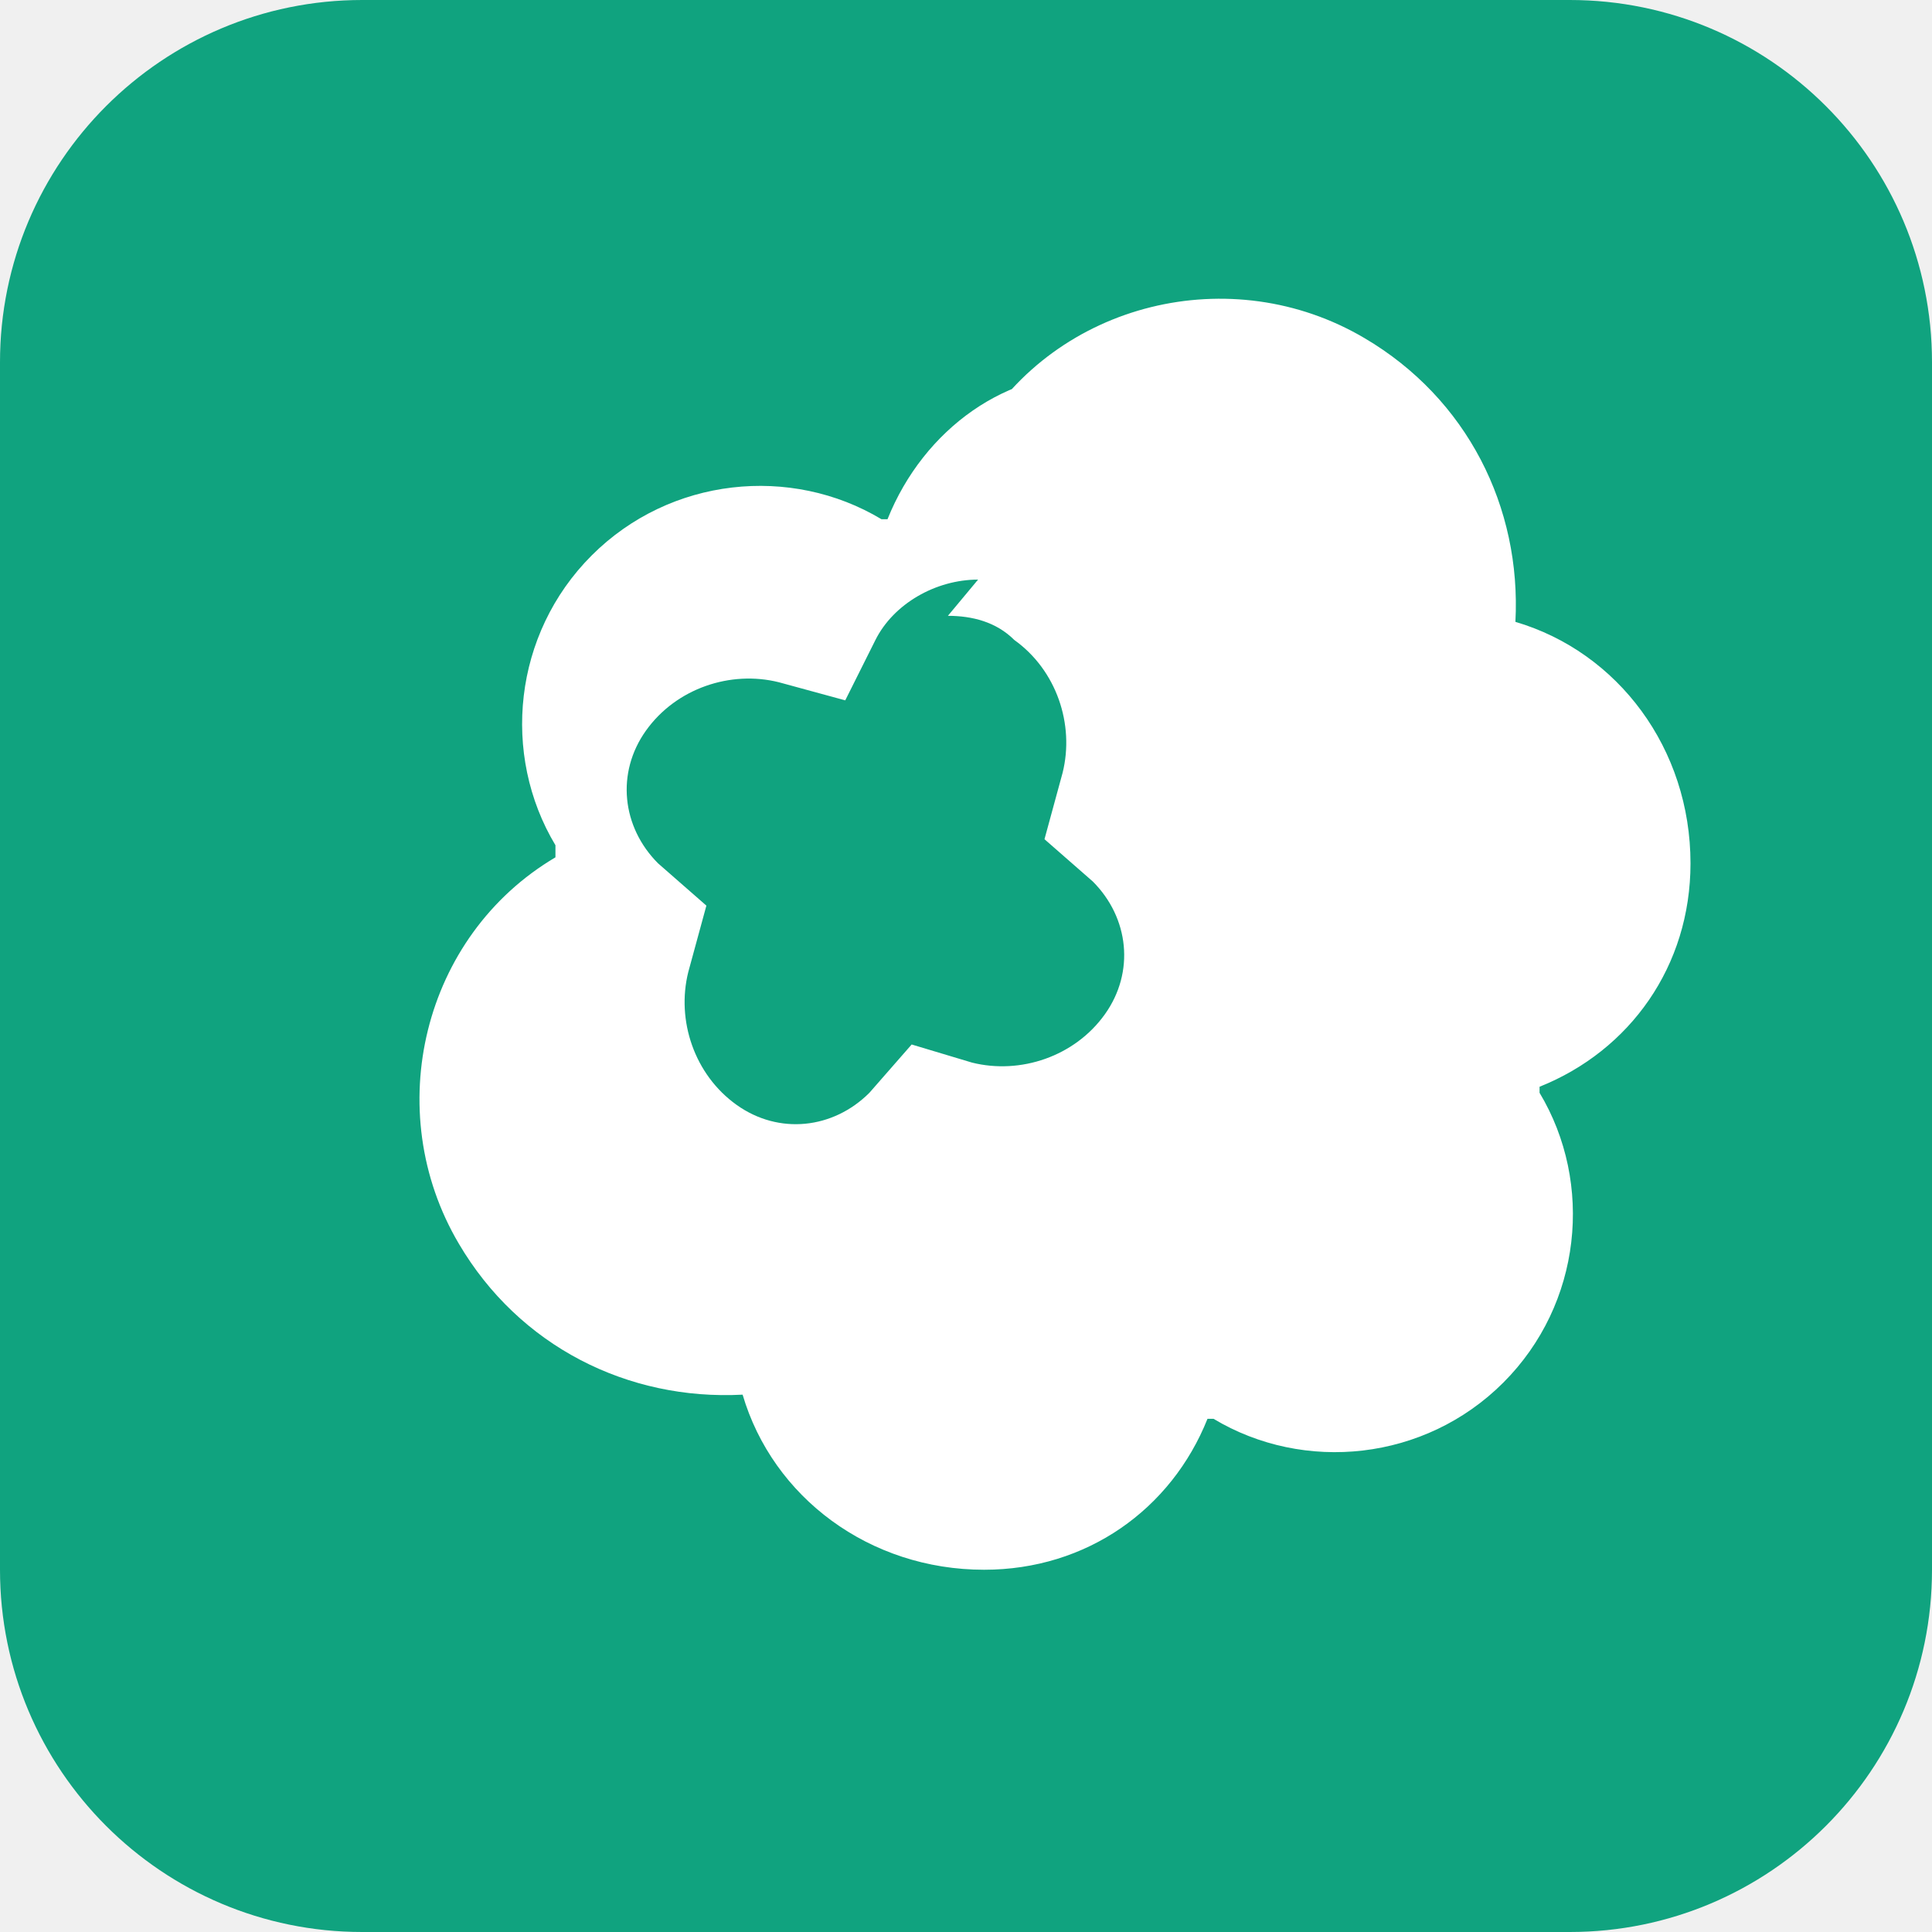
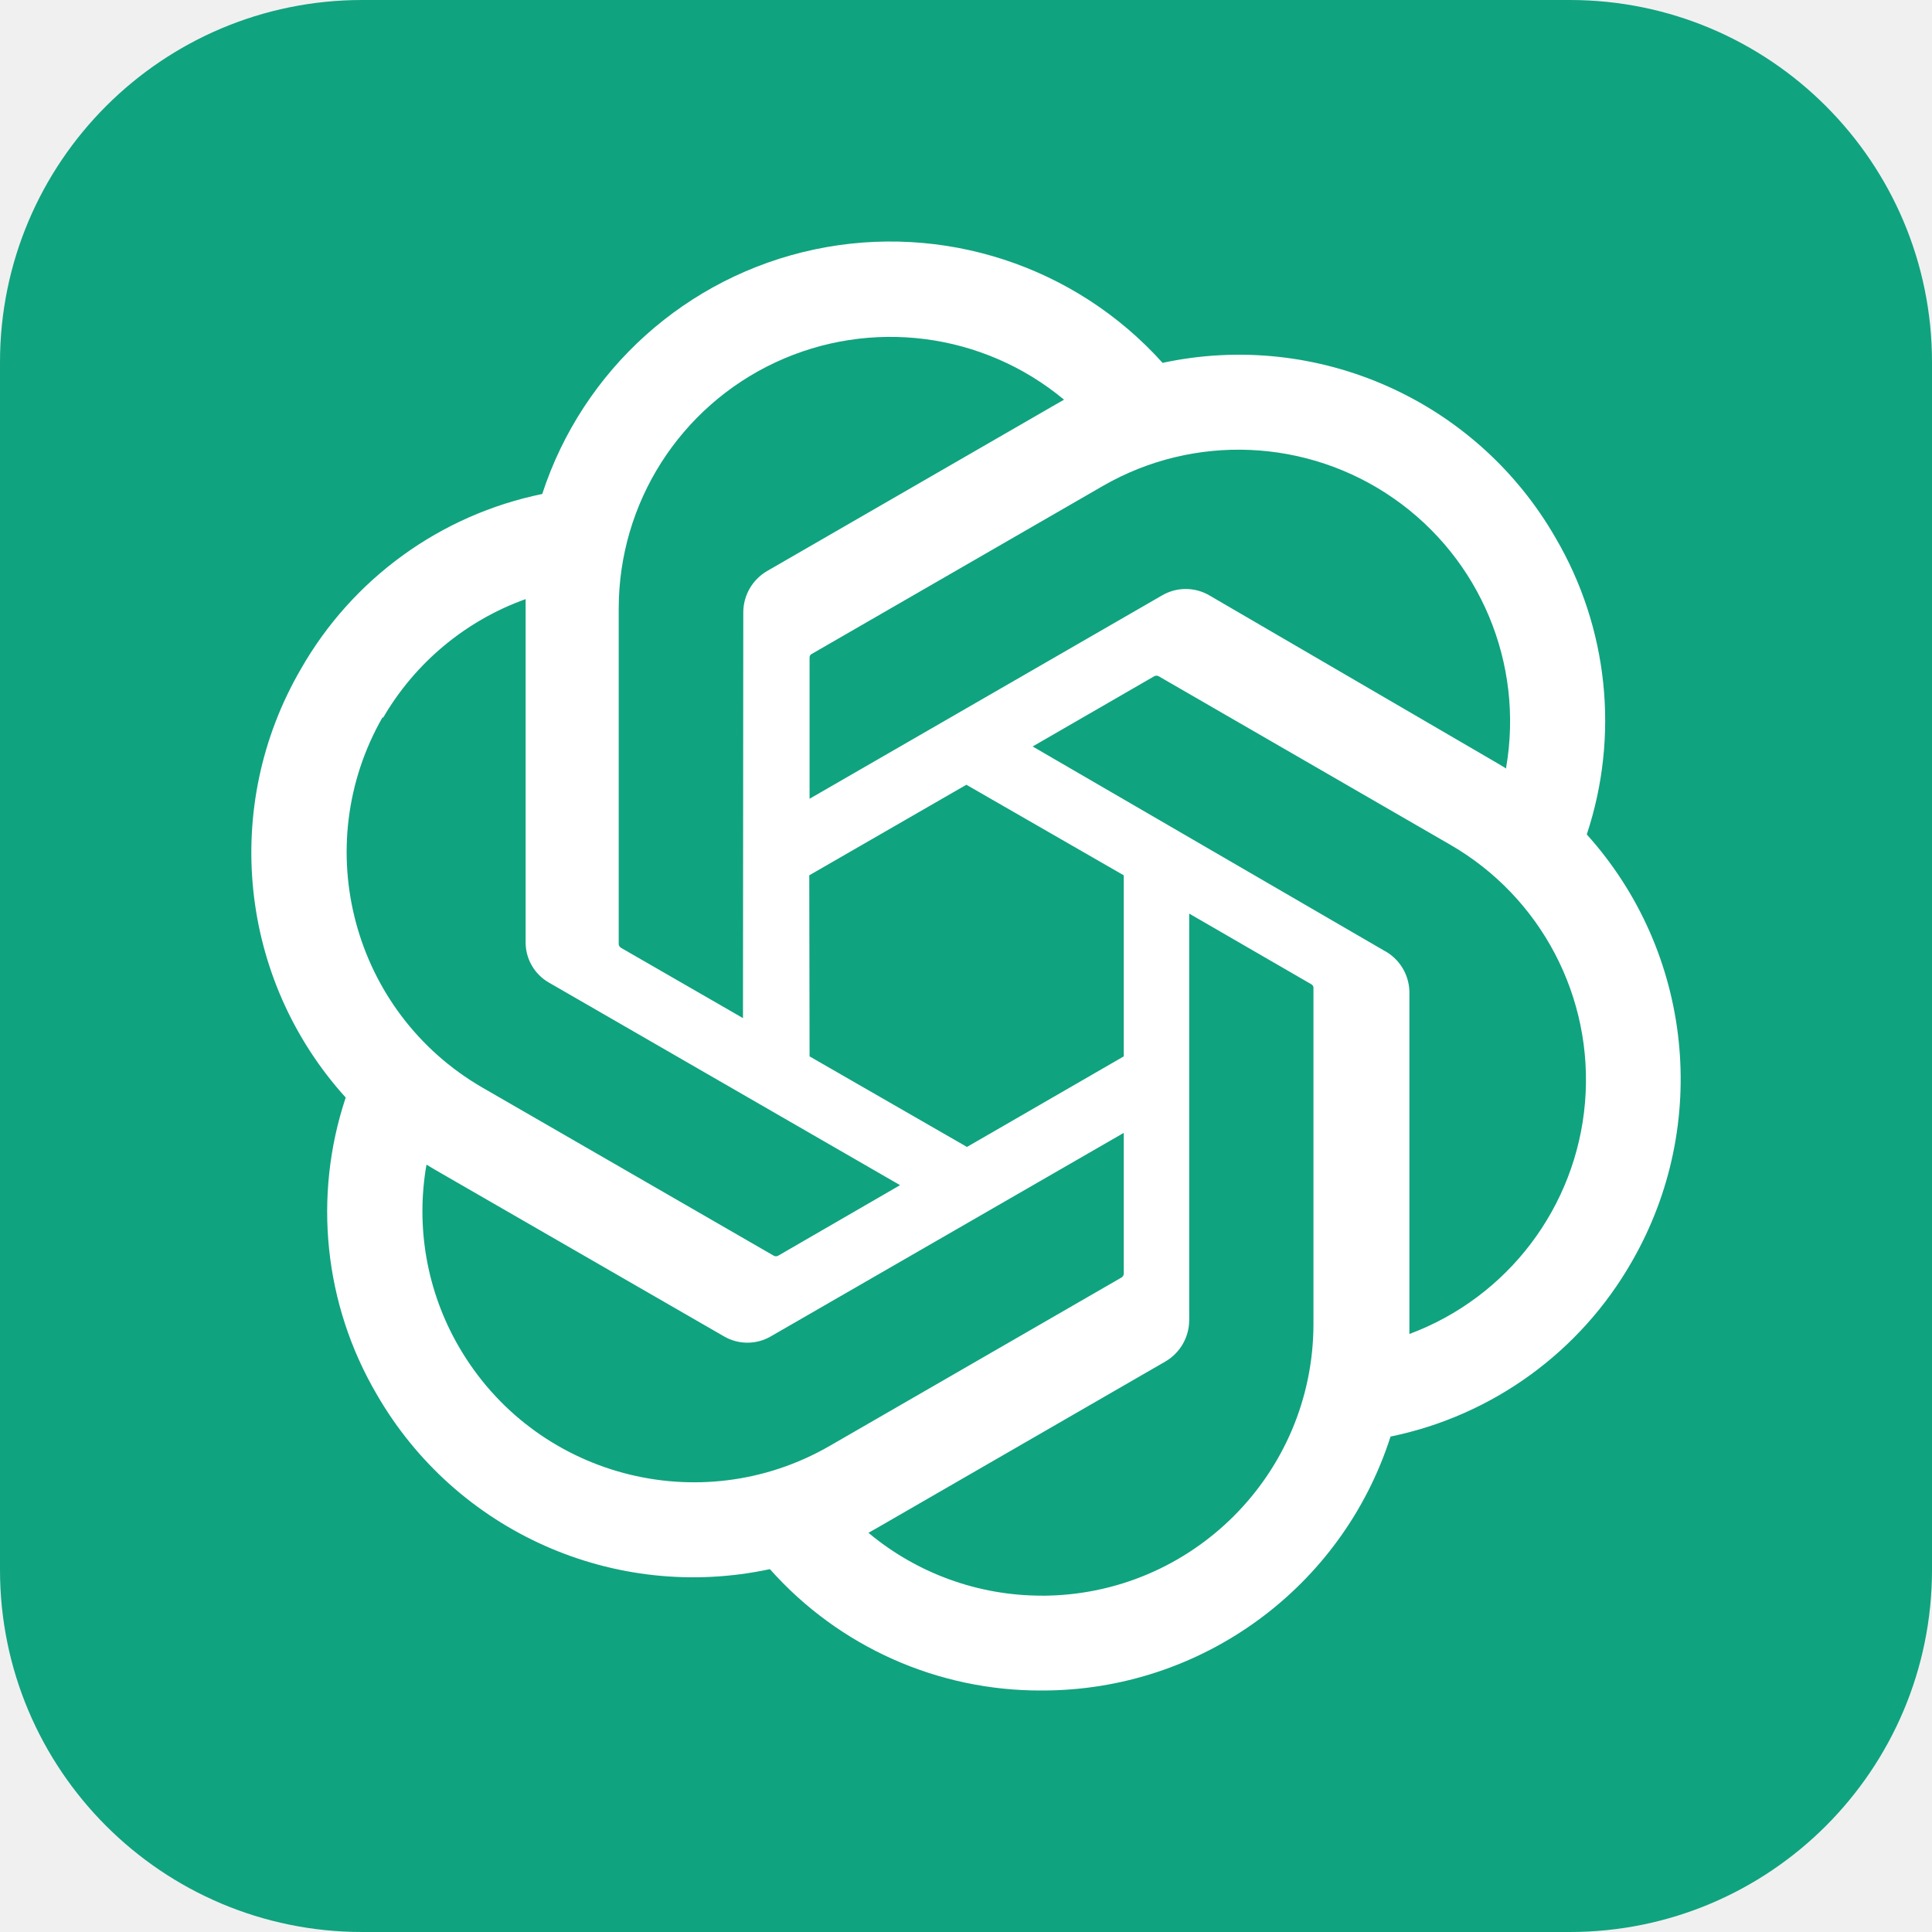
<svg xmlns="http://www.w3.org/2000/svg" viewBox="0 0 32 32" fill="none" aria-hidden="true">
  <rect width="32" height="32" rx="6" fill="#10A37F" />
-   <path d="M16.2 7.2c1.3-2.2 4.2-2.9 6.4-1.6 1.7 1 2.6 2.8 2.5 4.7 1.7.5 2.9 2.1 2.9 4 0 1.7-1 3.1-2.5 3.7v.1c.9 1.5.7 3.5-.6 4.8-1.3 1.3-3.3 1.5-4.8.6h-.1c-.6 1.5-2 2.5-3.7 2.5-1.9 0-3.5-1.2-4-2.9-1.9.1-3.7-.8-4.7-2.5-1.3-2.2-.6-5.1 1.6-6.4V14c-.9-1.5-.7-3.5.6-4.8 1.3-1.3 3.3-1.5 4.8-.6h.1c.6-1.5 2-2.5 3.5-2.4zm0 2.4c-.7 0-1.4.4-1.7 1l-.5 1-1.1-.3c-.8-.2-1.7.1-2.2.8-.5.7-.4 1.6.2 2.2l.8.7-.3 1.1c-.2.8.1 1.7.8 2.2.7.5 1.6.4 2.2-.2l.7-.8 1 .3c.8.2 1.7-.1 2.2-.8.5-.7.4-1.6-.2-2.2l-.8-.7.3-1.1c.2-.8-.1-1.7-.8-2.2-.3-.3-.7-.4-1.1-.4z" fill="#fff" />
+   <g transform="translate(4 4)">
+     <path d="M22.282 9.821a5.985 5.985 0 0 0-.516-4.911 6.046 6.046 0 0 0-6.51-2.9A6.065 6.065 0 0 0 4.981 4.182a5.985 5.985 0 0 0-3.998 2.9 6.046 6.046 0 0 0 .743 7.097 5.98 5.98 0 0 0 .511 4.911 6.051 6.051 0 0 0 6.515 2.9A5.985 5.985 0 0 0 13.26 24a6.056 6.056 0 0 0 5.772-4.206 5.989 5.989 0 0 0 3.998-2.9 6.056 6.056 0 0 0-.748-7.073zm-9.022 12.608a4.476 4.476 0 0 1-2.876-1.041l.142-.08 4.778-2.758a.795.795 0 0 0 .393-.681v-6.737l2.02 1.169a.071.071 0 0 1 .038.052v5.583a4.504 4.504 0 0 1-4.495 4.494zm-9.661-4.125a4.471 4.471 0 0 1-.535-3.014l.142.085 4.783 2.758a.771.771 0 0 0 .781 0l5.843-3.369v2.332a.08.08 0 0 1-.033.061L9.74 19.95a4.499 4.499 0 0 1-6.141-1.646zM2.341 7.896a4.485 4.485 0 0 1 2.365-1.973V11.6a.766.766 0 0 0 .388.676l5.814 3.354-2.02 1.169a.076.076 0 0 1-.071 0l-4.83-2.787A4.504 4.504 0 0 1 2.341 7.872zm16.596 3.856L13.104 8.364 15.119 7.2a.076.076 0 0 1 .071 0l4.83 2.791a4.494 4.494 0 0 1-.676 8.104v-5.677a.79.79 0 0 0-.407-.667zm2.011-3.023l-.142-.085-4.774-2.782a.776.776 0 0 0-.785 0L9.409 9.23V6.897a.066.066 0 0 1 .028-.061l4.83-2.787a4.499 4.499 0 0 1 6.68 4.66zM8.306 12.863l-2.02-1.164a.08.08 0 0 1-.038-.057V6.074a4.499 4.499 0 0 1 7.376-3.454l-.142.081L8.704 5.459a.795.795 0 0 0-.393.681zm1.098-2.365l2.602-1.5 2.607 1.5v2.999l-2.597 1.5-2.607-1.5Z" fill="#fff" />
+   </g>
</svg>
